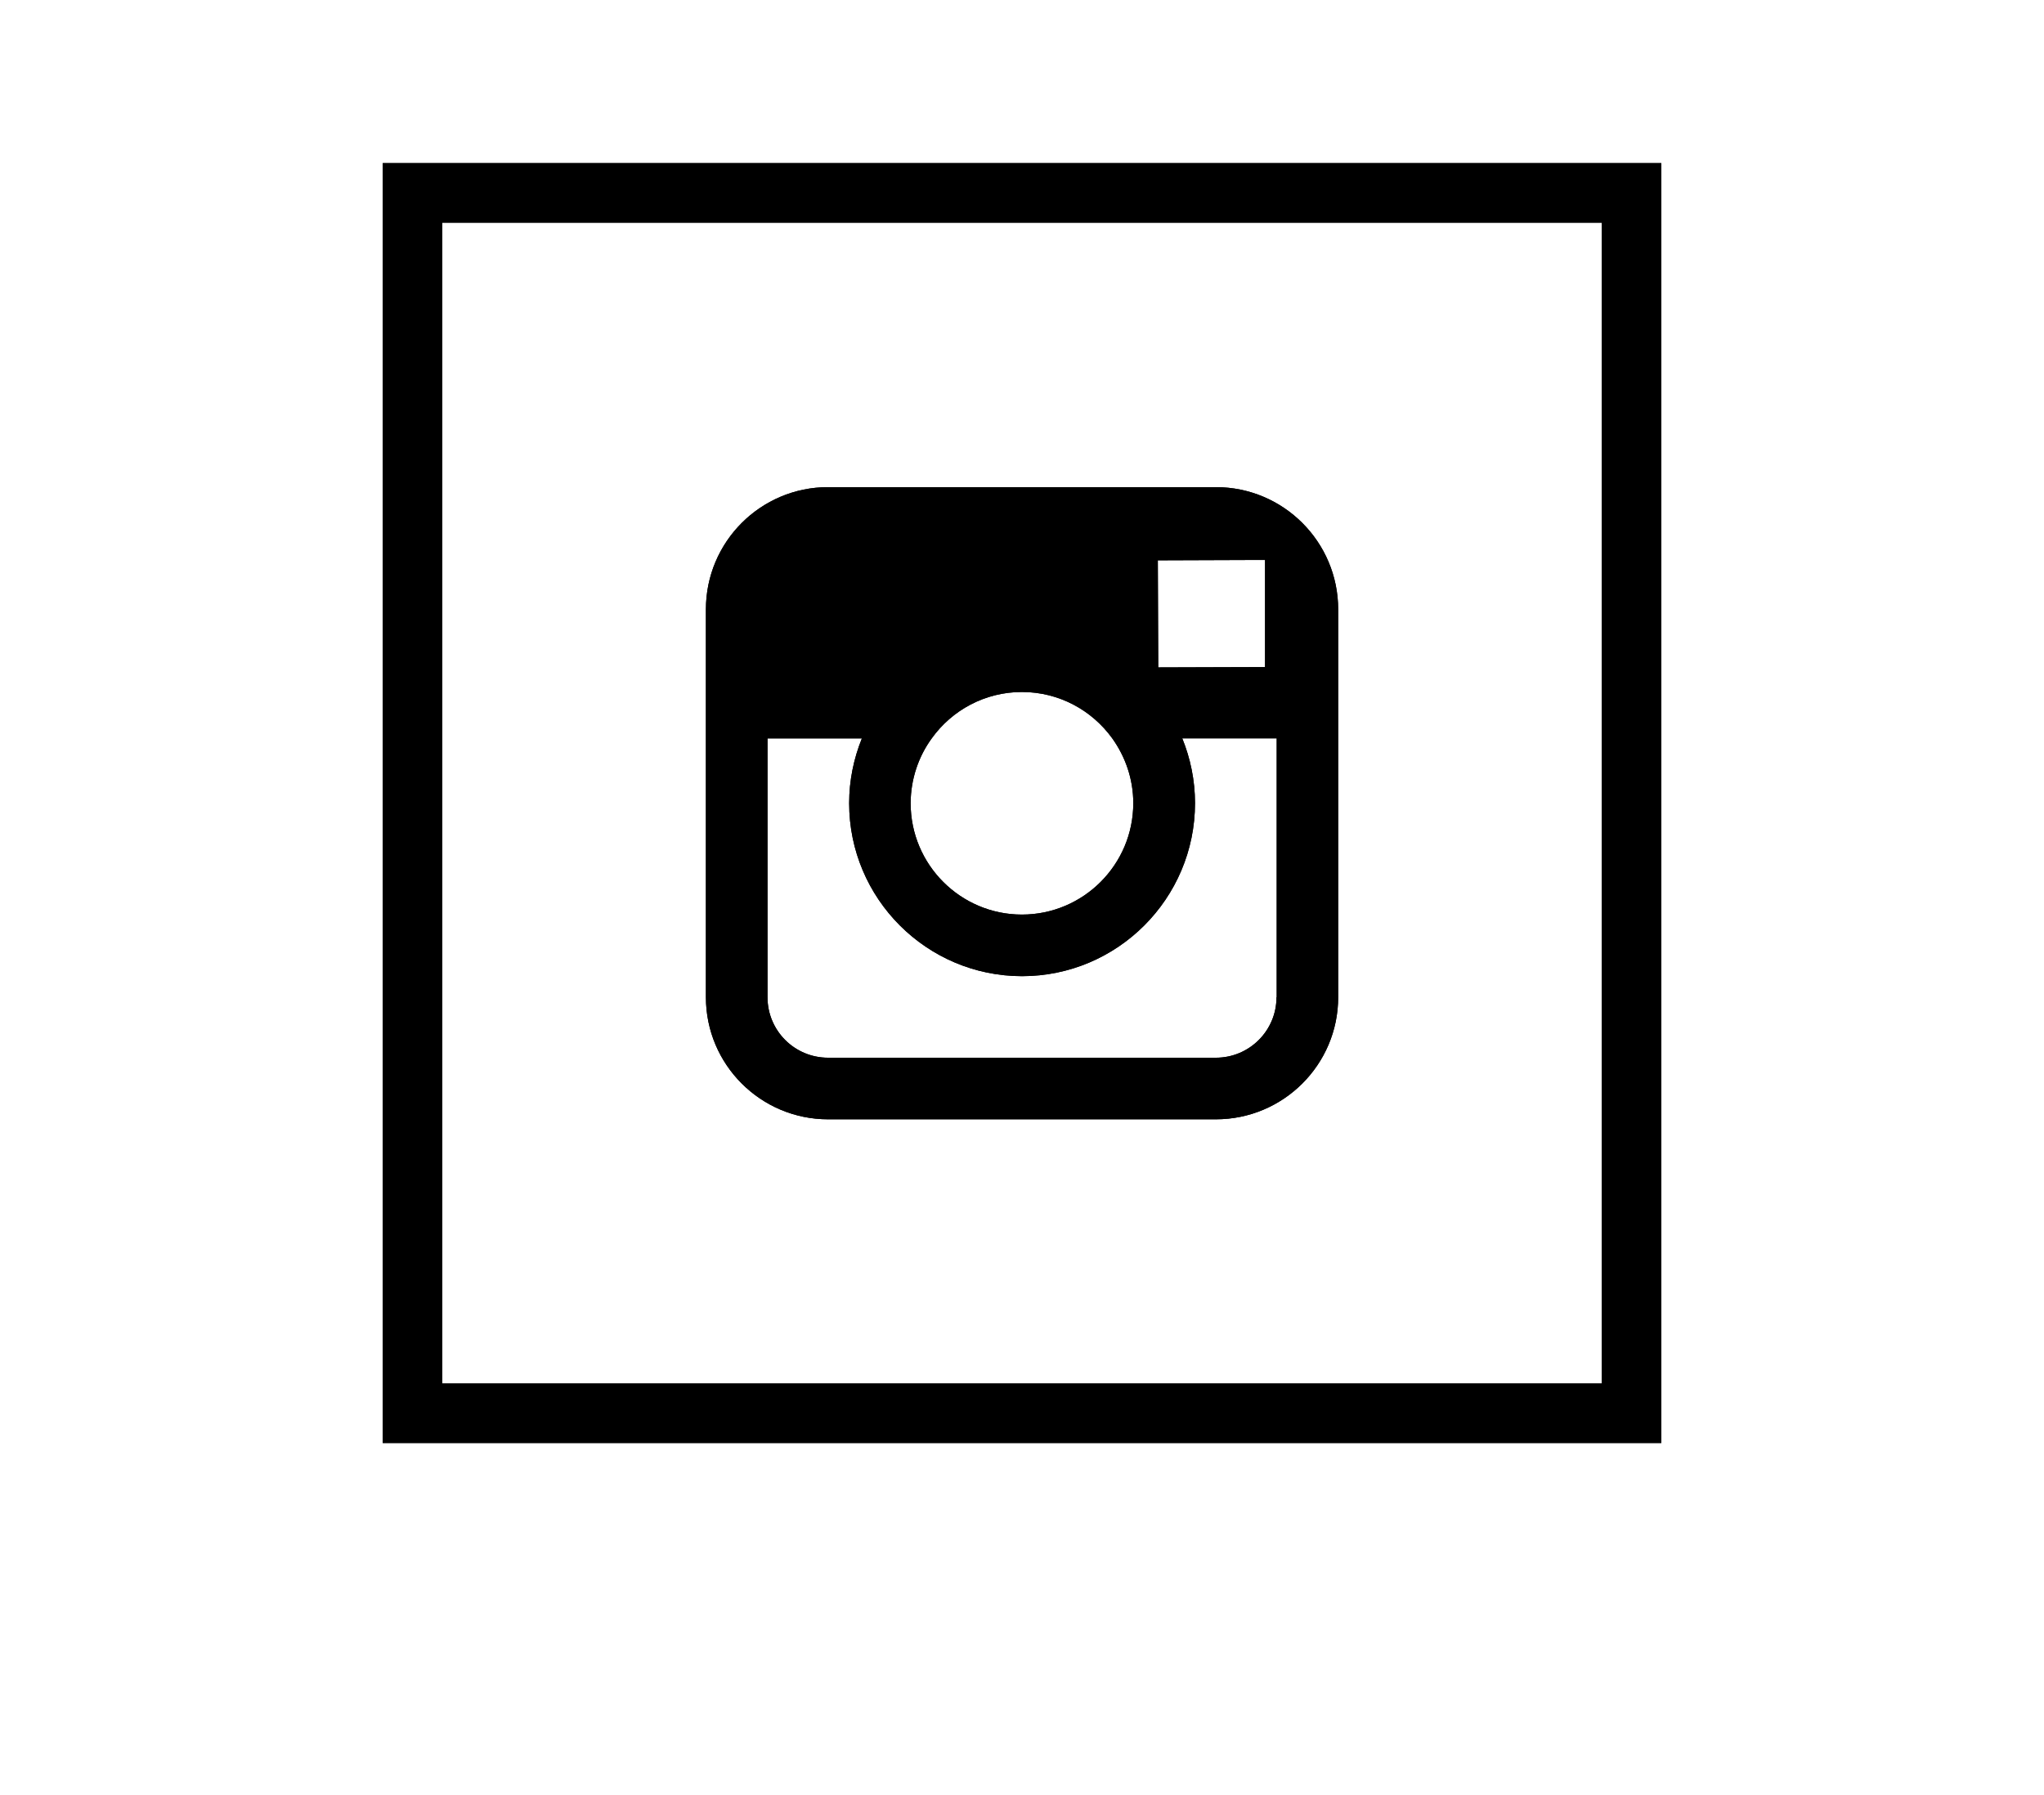
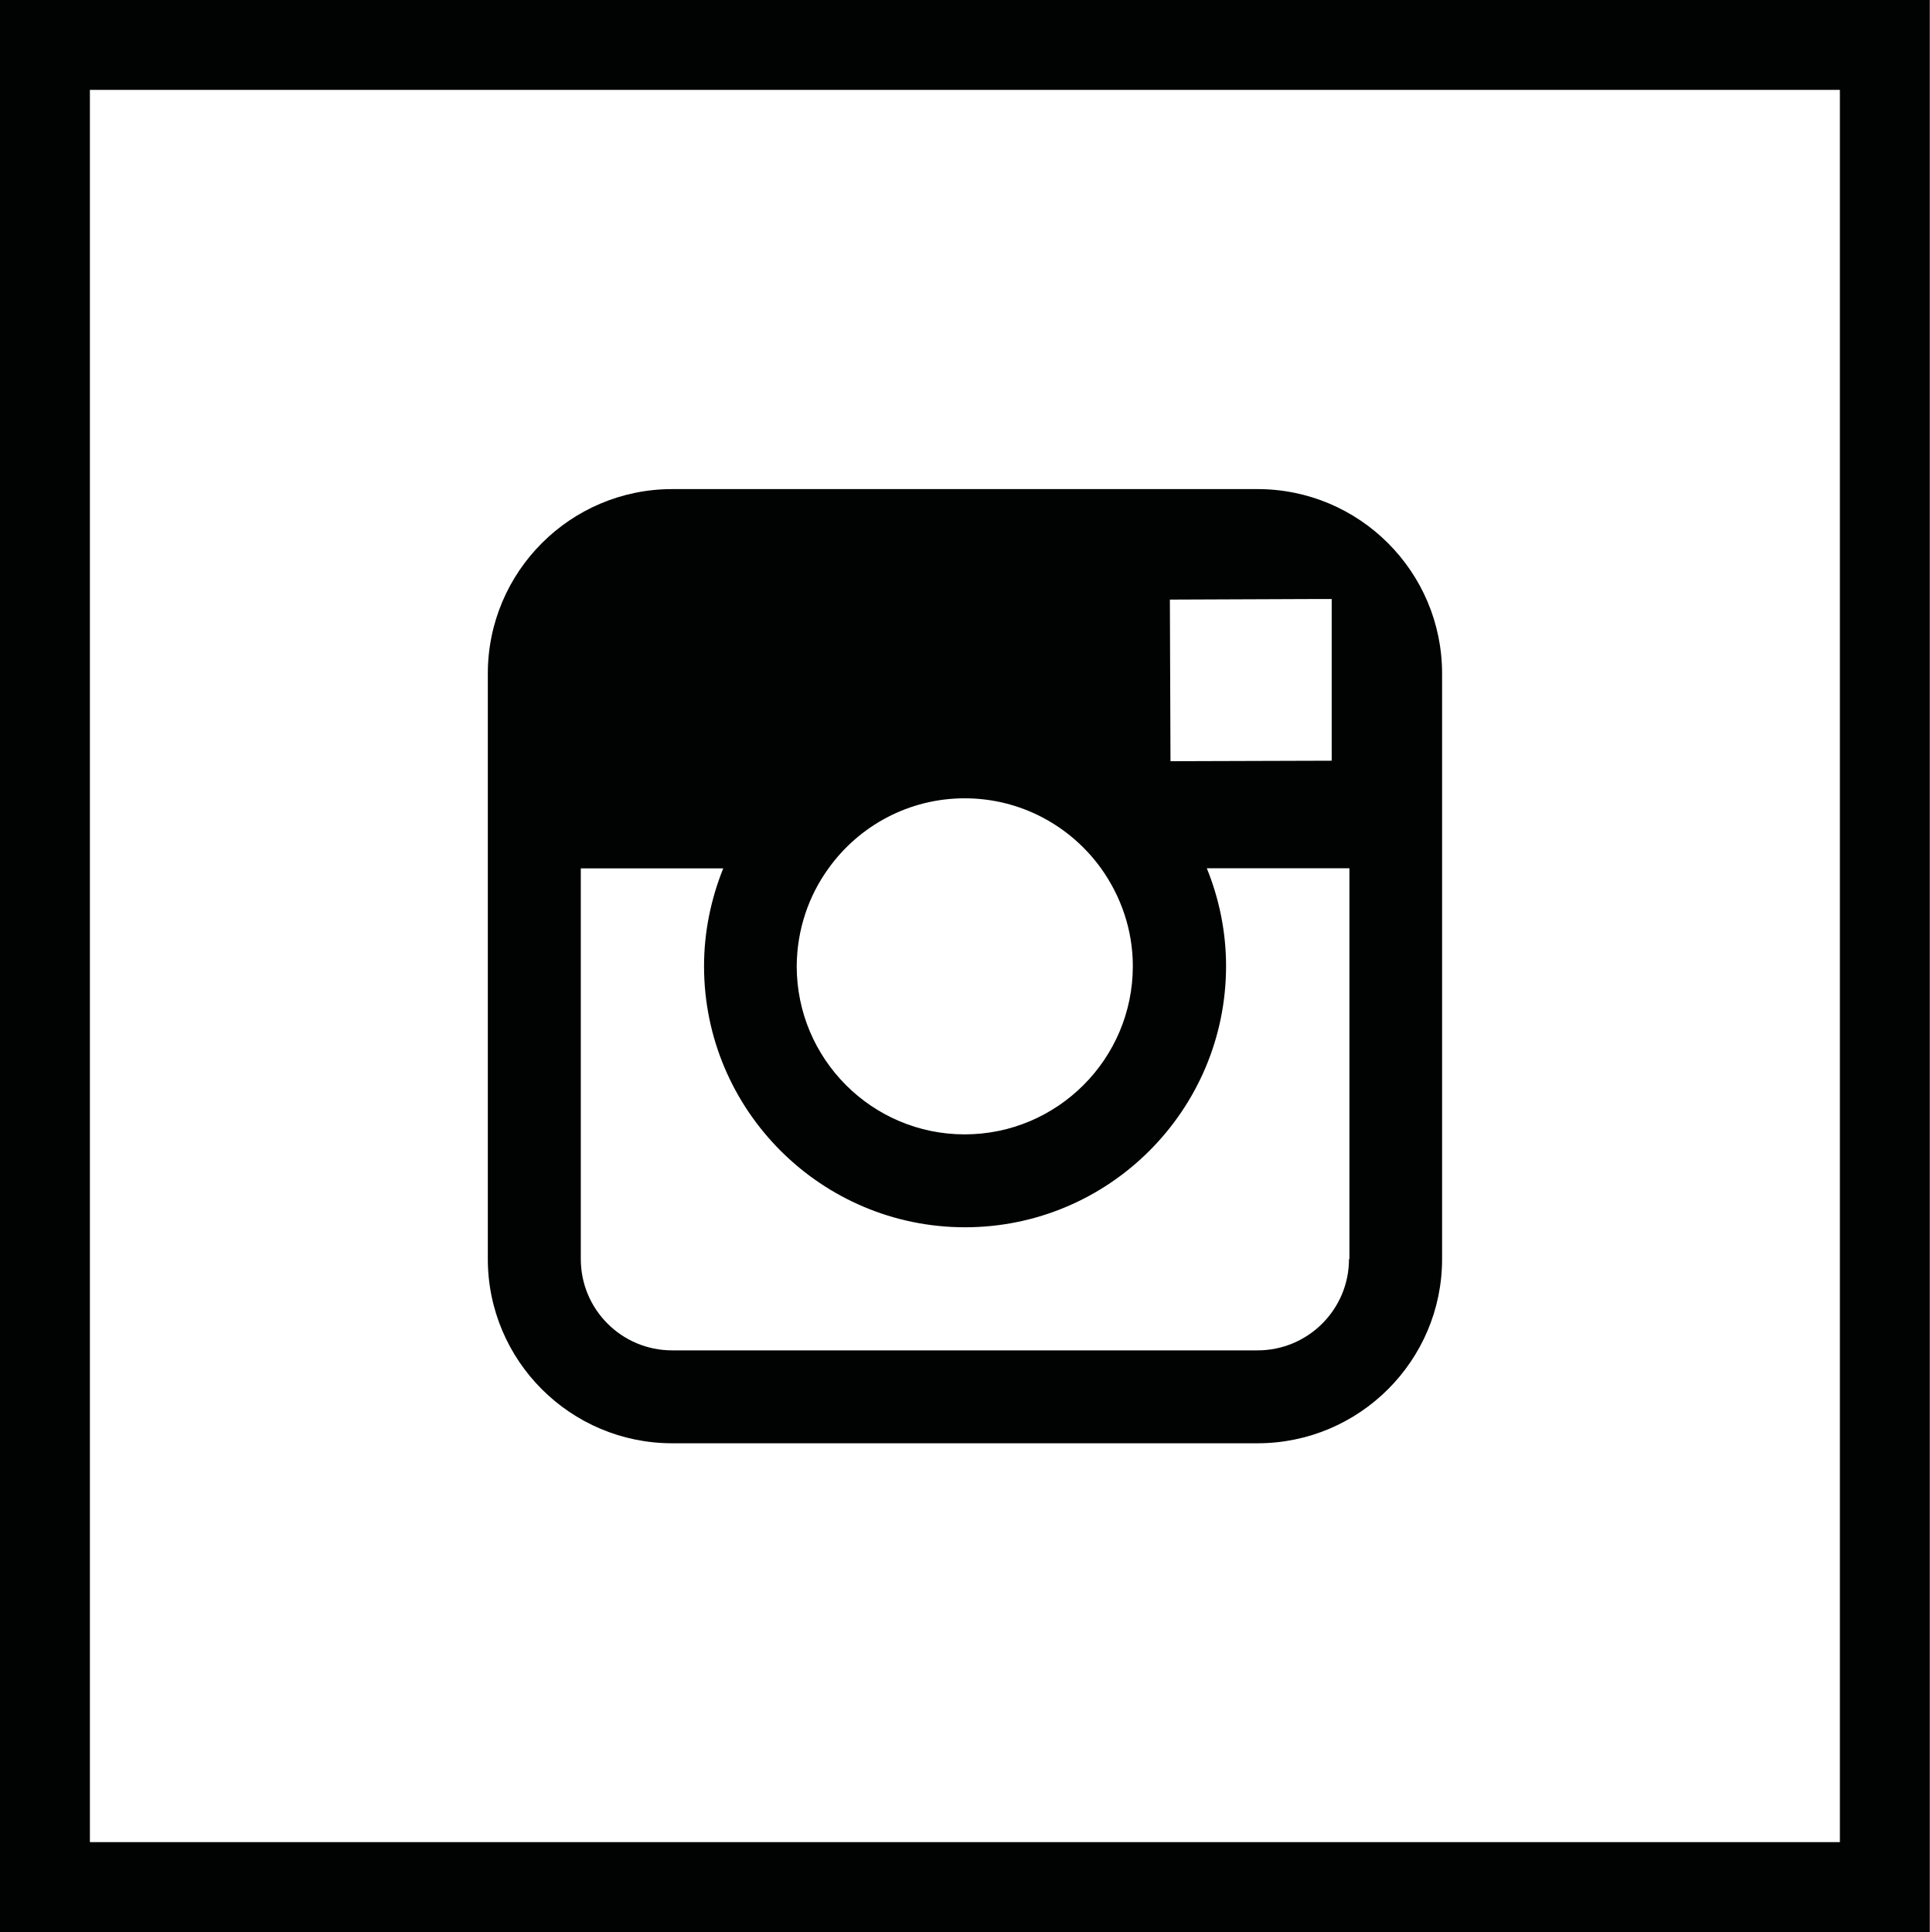
- <svg xmlns="http://www.w3.org/2000/svg" version="1.1" id="Capa_1" x="0px" y="0px" width="49.969px" height="43.891px" viewBox="0 0 49.969 43.891" enable-background="new 0 0 49.969 43.891" xml:space="preserve">
-   <rect x="10.085" y="4.717" fill="none" stroke="#000000" stroke-width="1.456" stroke-miterlimit="10" width="29.8" height="29.841" />
-   <path d="M29.725,11.912h-9.482c-1.647,0-2.986,1.338-2.986,2.99v9.483c0,1.647,1.339,2.985,2.986,2.985h9.482  c1.649,0,2.989-1.338,2.989-2.985v-6.331v-3.152C32.714,13.25,31.374,11.912,29.725,11.912z M30.583,13.693h0.343v2.619  l-2.611,0.008l-0.01-2.619L30.583,13.693z M22.778,18.055c0.493-0.688,1.299-1.134,2.204-1.134c0.909,0,1.713,0.447,2.209,1.134  c0.319,0.446,0.514,0.993,0.514,1.584c0,1.506-1.223,2.725-2.723,2.725c-1.499,0-2.72-1.219-2.72-2.725  C22.265,19.049,22.454,18.5,22.778,18.055z M31.206,24.385c0,0.817-0.663,1.479-1.481,1.479h-9.482c-0.818,0-1.48-0.662-1.48-1.479  v-6.329h2.307c-0.197,0.489-0.311,1.022-0.311,1.584c0,2.333,1.896,4.229,4.226,4.23c2.334,0,4.229-1.899,4.229-4.232  c0-0.558-0.113-1.095-0.312-1.584h2.309v6.331H31.206z" />
-   <path d="M40.612,35.285H9.357V3.989h31.255V35.285z M10.813,33.83h28.344V5.445H10.813V33.83z" />
-   <path d="M29.725,11.912h-9.482c-1.647,0-2.986,1.338-2.986,2.99v9.483c0,1.647,1.339,2.985,2.986,2.985h9.482  c1.649,0,2.989-1.338,2.989-2.985v-6.331v-3.152C32.714,13.25,31.374,11.912,29.725,11.912z M30.583,13.693h0.343v2.619  l-2.611,0.008l-0.01-2.619L30.583,13.693z M22.778,18.055c0.493-0.688,1.299-1.134,2.204-1.134c0.909,0,1.713,0.447,2.209,1.134  c0.319,0.446,0.514,0.993,0.514,1.584c0,1.506-1.223,2.725-2.723,2.725c-1.499,0-2.72-1.219-2.72-2.725  C22.265,19.049,22.454,18.5,22.778,18.055z M31.206,24.385c0,0.817-0.663,1.479-1.481,1.479h-9.482c-0.818,0-1.48-0.662-1.48-1.479  v-6.329h2.307c-0.197,0.489-0.311,1.022-0.311,1.584c0,2.333,1.896,4.229,4.226,4.23c2.334,0,4.229-1.899,4.229-4.232  c0-0.558-0.113-1.095-0.312-1.584h2.309v6.331H31.206z" />
+ <svg xmlns="http://www.w3.org/2000/svg" version="1.1" id="Capa_1" x="0px" y="0px" width="31.256px" height="31.297px" viewBox="0 0 31.256 31.297" enable-background="new 0 0 31.256 31.297" xml:space="preserve">
+   <path fill="#010202" d="M31.256,31.297H0V0h31.256V31.297z M1.456,29.841H29.8V1.456H1.456V29.841z" />
+   <path fill="#010202" d="M20.368,7.923h-9.481c-1.647,0-2.986,1.338-2.986,2.989v9.483c0,1.647,1.339,2.985,2.986,2.985h9.481  c1.649,0,2.989-1.338,2.989-2.985v-6.331v-3.152C23.357,9.261,22.017,7.923,20.368,7.923z M21.226,9.704h0.343v2.619l-2.611,0.008  l-0.01-2.618L21.226,9.704z M13.42,14.066c0.493-0.688,1.3-1.134,2.204-1.134c0.909,0,1.713,0.447,2.209,1.134  c0.319,0.446,0.515,0.993,0.515,1.584c0,1.506-1.224,2.726-2.724,2.726c-1.499,0-2.72-1.22-2.72-2.726  C12.908,15.06,13.097,14.511,13.42,14.066z M21.849,20.396c0,0.817-0.663,1.479-1.481,1.479h-9.481c-0.818,0-1.48-0.662-1.48-1.479  v-6.329h2.307c-0.196,0.489-0.311,1.022-0.311,1.584c0,2.333,1.896,4.229,4.226,4.23c2.334,0,4.229-1.899,4.229-4.232  c0-0.558-0.113-1.095-0.312-1.584h2.31v6.331H21.849z" />
</svg>
